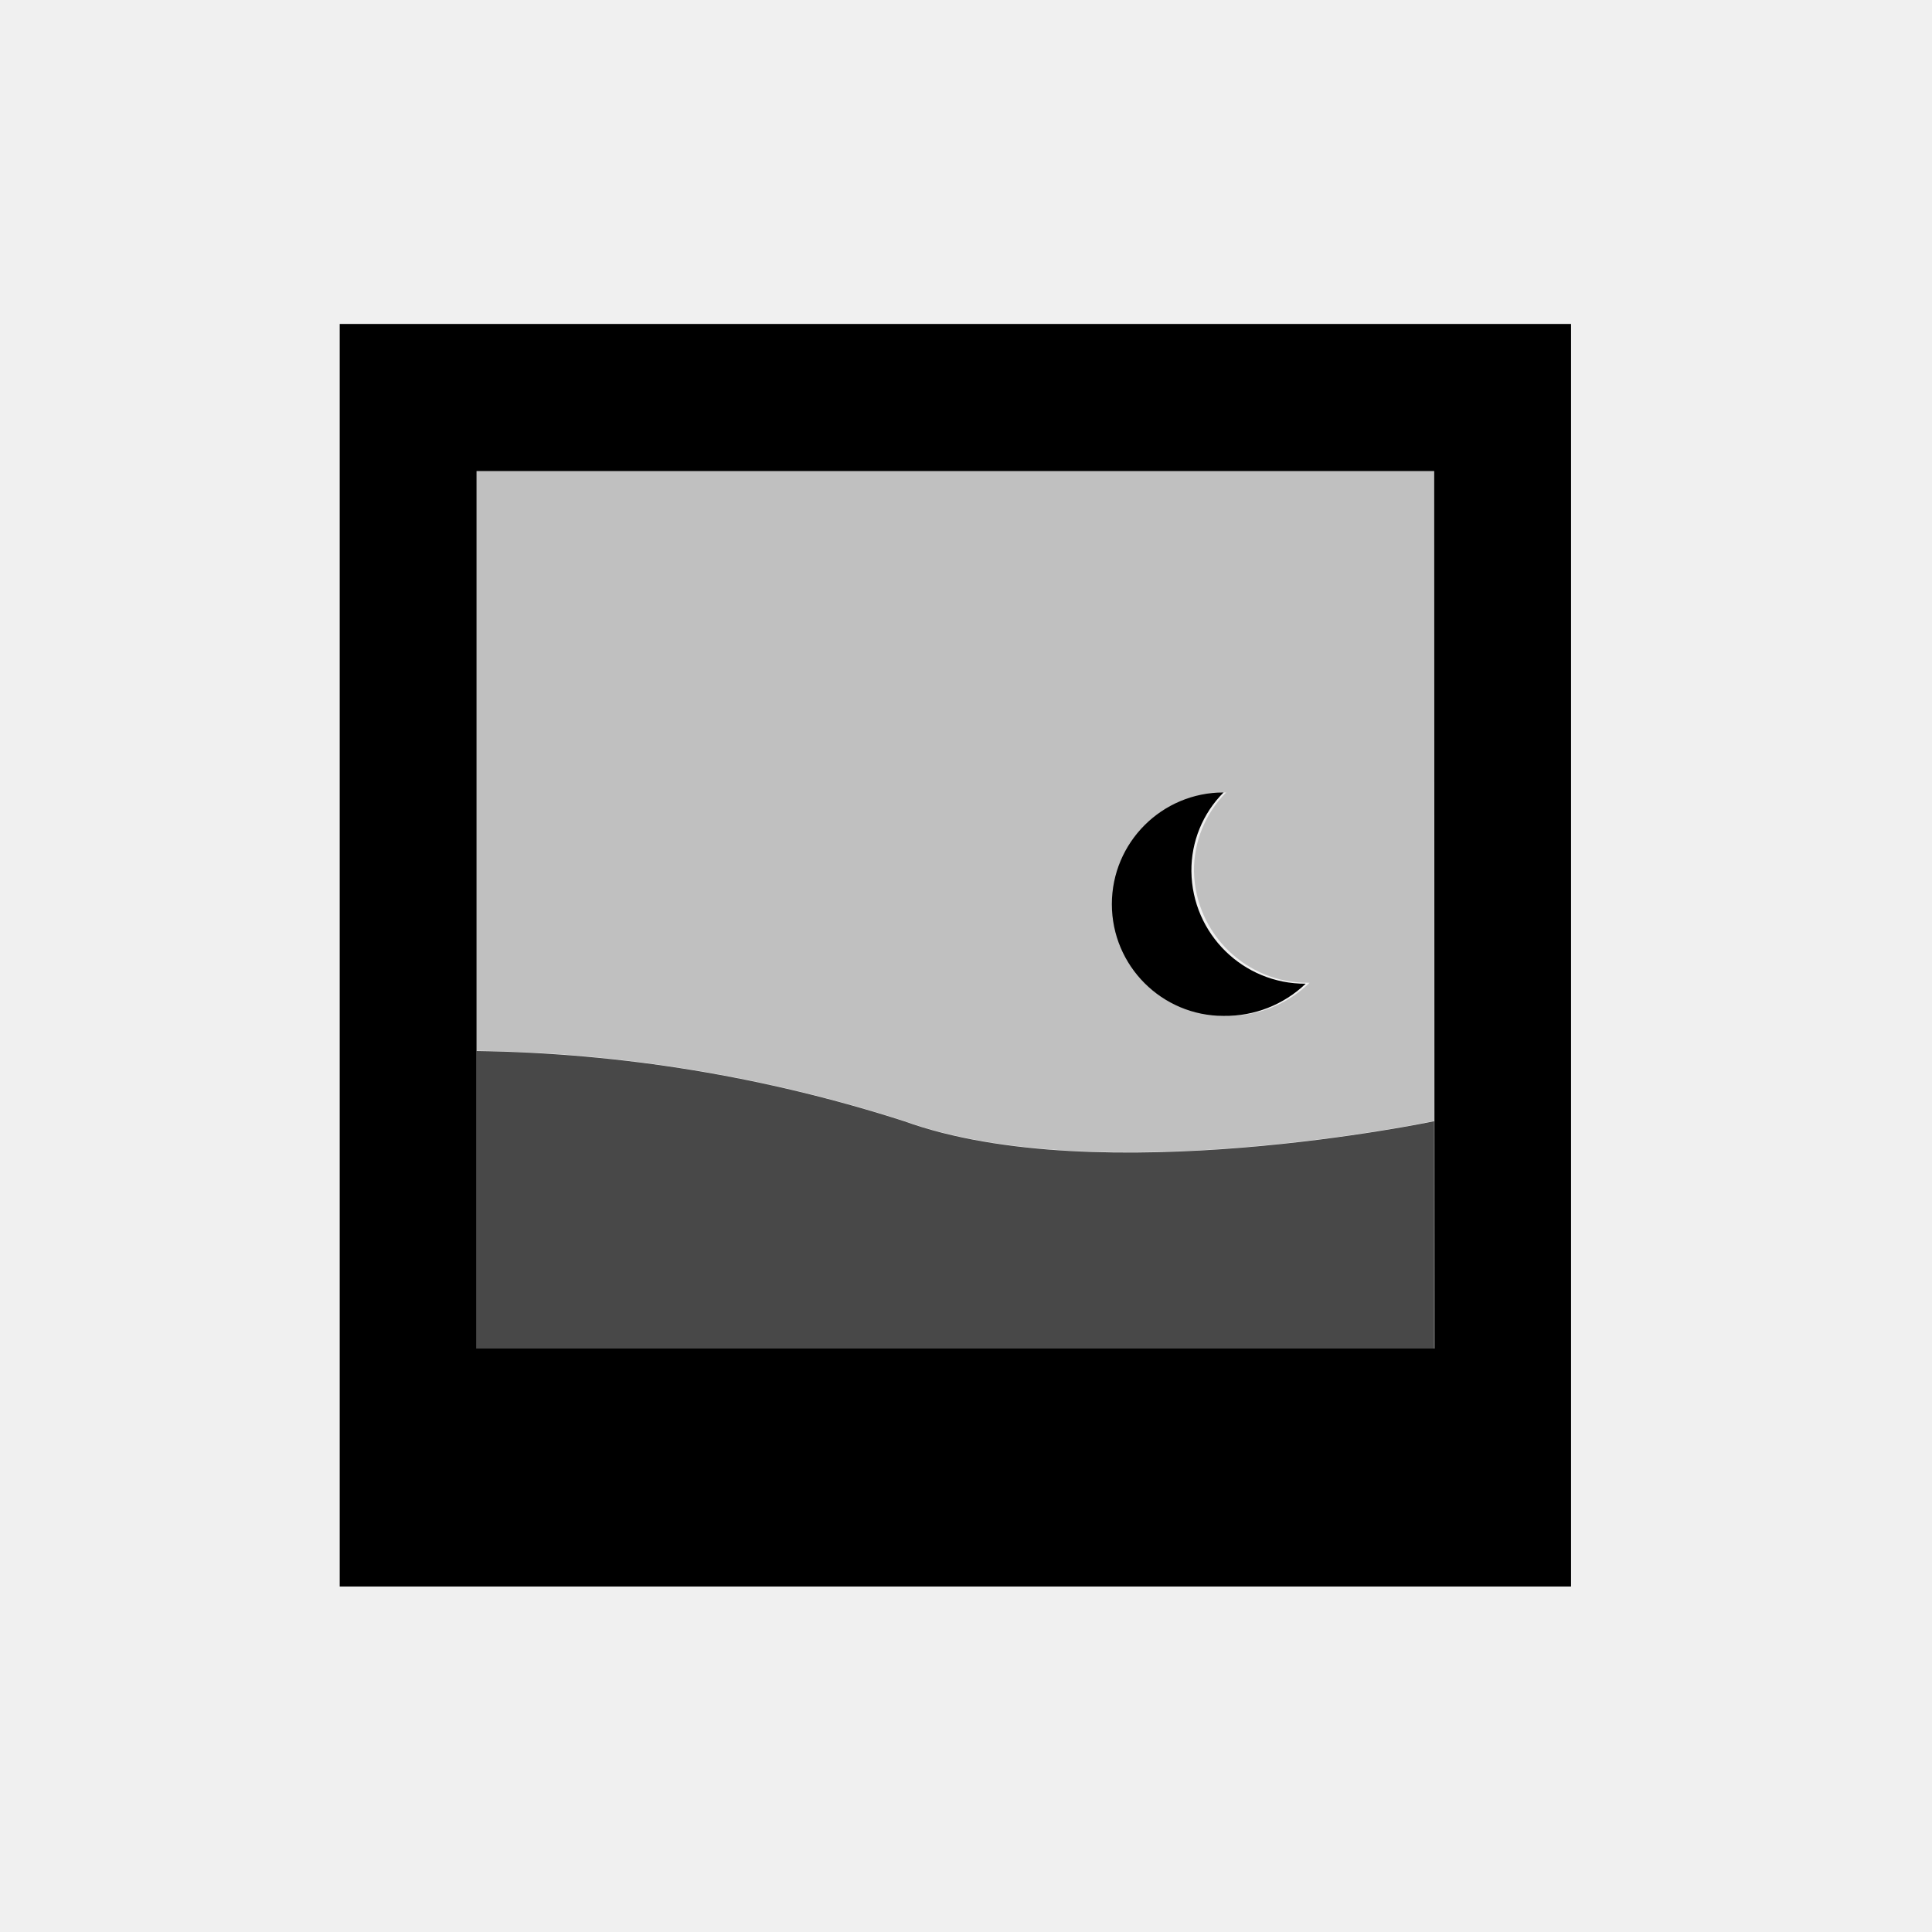
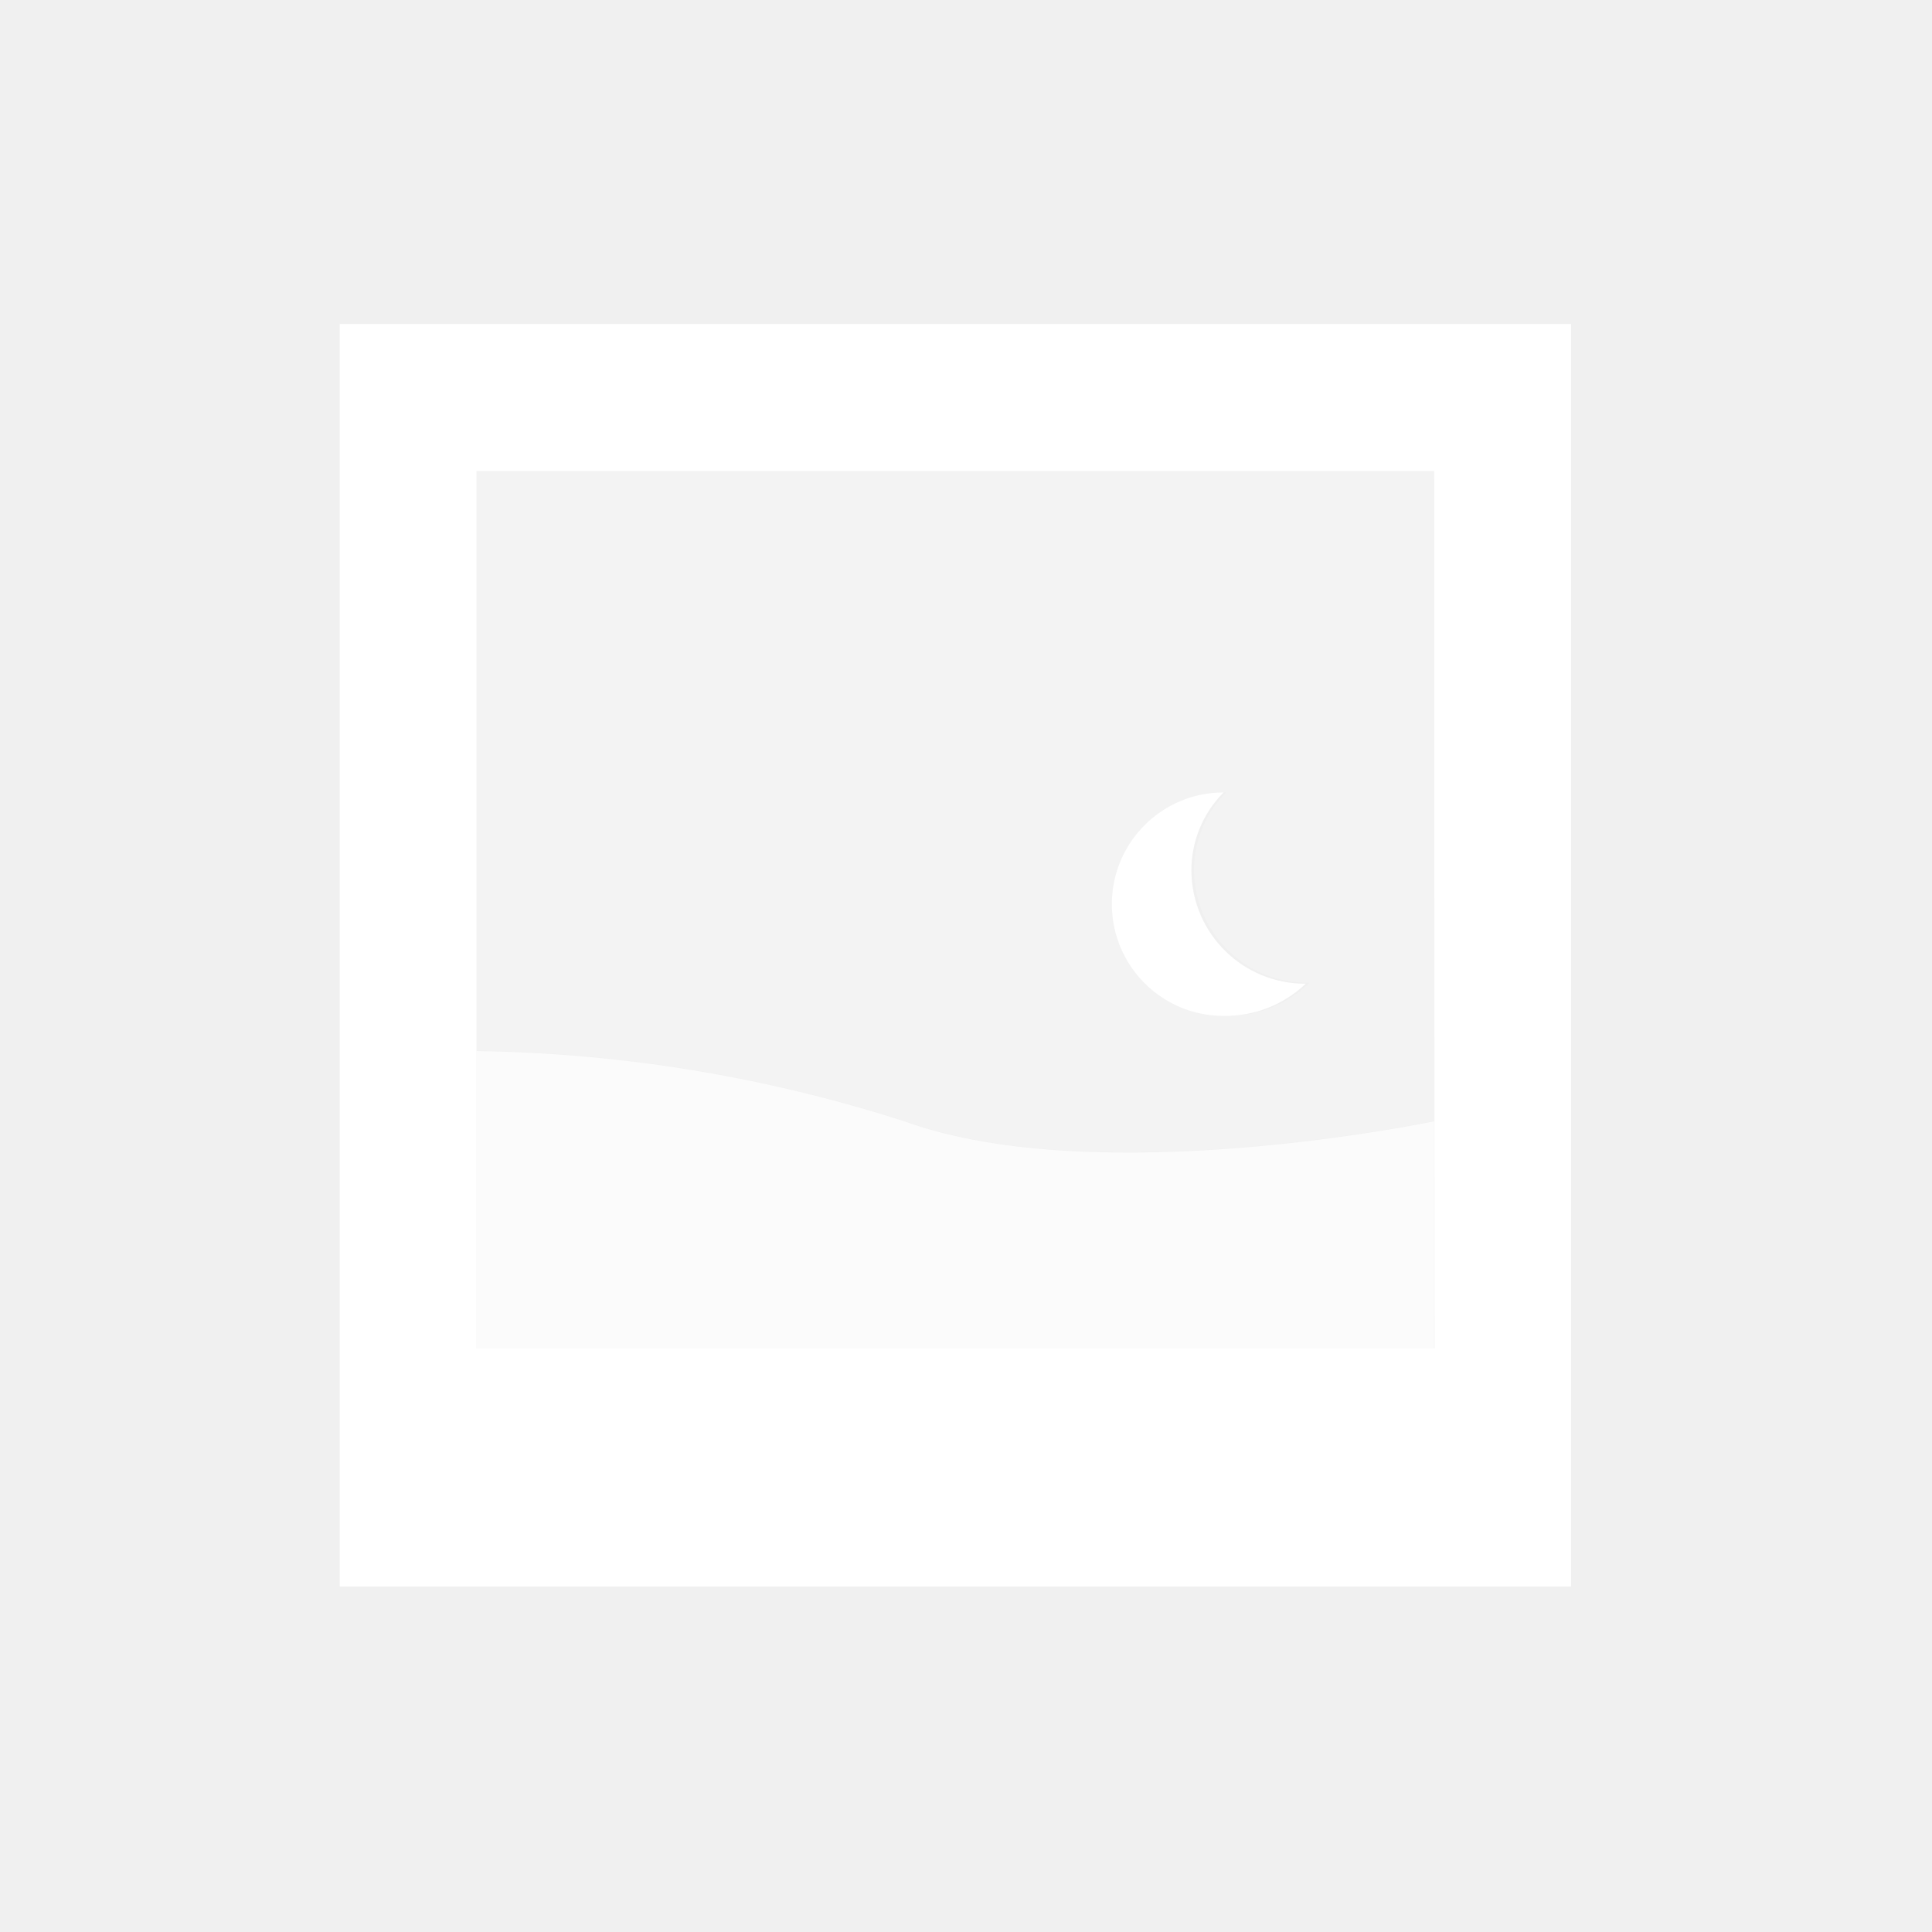
<svg xmlns="http://www.w3.org/2000/svg" data-name="Ebene 1" viewBox="0 0 60 60" class="icon">
-   <defs />
-   <path class="cls-1" d="M10.55 10.06v39.21h38.24V10.06zm34 31.82H14.8V14.63h29.74z" />
-   <path d="M44.54 41.88H14.8v-9.24a45.43 45.43 0 0 1 13.28 2.18c6.05 2.19 16.46 0 16.46 0z" opacity=".7" />
-   <path class="cls-1" d="M37 27.06a3.42 3.42 0 0 1 1-2.45 3.47 3.47 0 1 0 0 6.94 3.61 3.61 0 0 0 2.55-1A3.53 3.53 0 0 1 37 27.06z" />
-   <path d="M14.8 14.63v18a45.43 45.43 0 0 1 13.28 2.18c6.05 2.19 16.46 0 16.46 0V14.63zm23.28 16.92a3.47 3.47 0 1 1 0-6.94 3.42 3.42 0 0 0-1 2.45 3.53 3.53 0 0 0 3.59 3.46 3.61 3.61 0 0 1-2.59 1.03z" opacity=".2" />
+   <path d="M10.55 10.06v39.21h38.24V10.06zm34 31.82H14.8V14.63h29.74z" fill="#fff" />
+   <path d="M44.54 41.88H14.8v-9.24a45.43 45.43 0 0 1 13.28 2.18c6.05 2.19 16.46 0 16.46 0z" fill="#fff" opacity=".7" />
+   <path d="M37 27.06a3.42 3.42 0 0 1 1-2.45 3.47 3.47 0 1 0 0 6.94 3.61 3.61 0 0 0 2.55-1A3.53 3.53 0 0 1 37 27.06z" fill="#fff" />
+   <path d="M14.8 14.63v18a45.43 45.43 0 0 1 13.28 2.18c6.05 2.19 16.46 0 16.46 0V14.63zm23.28 16.92a3.47 3.47 0 1 1 0-6.94 3.42 3.42 0 0 0-1 2.45 3.53 3.53 0 0 0 3.59 3.46 3.61 3.61 0 0 1-2.59 1.03z" fill="#fff" opacity=".2" />
</svg>
